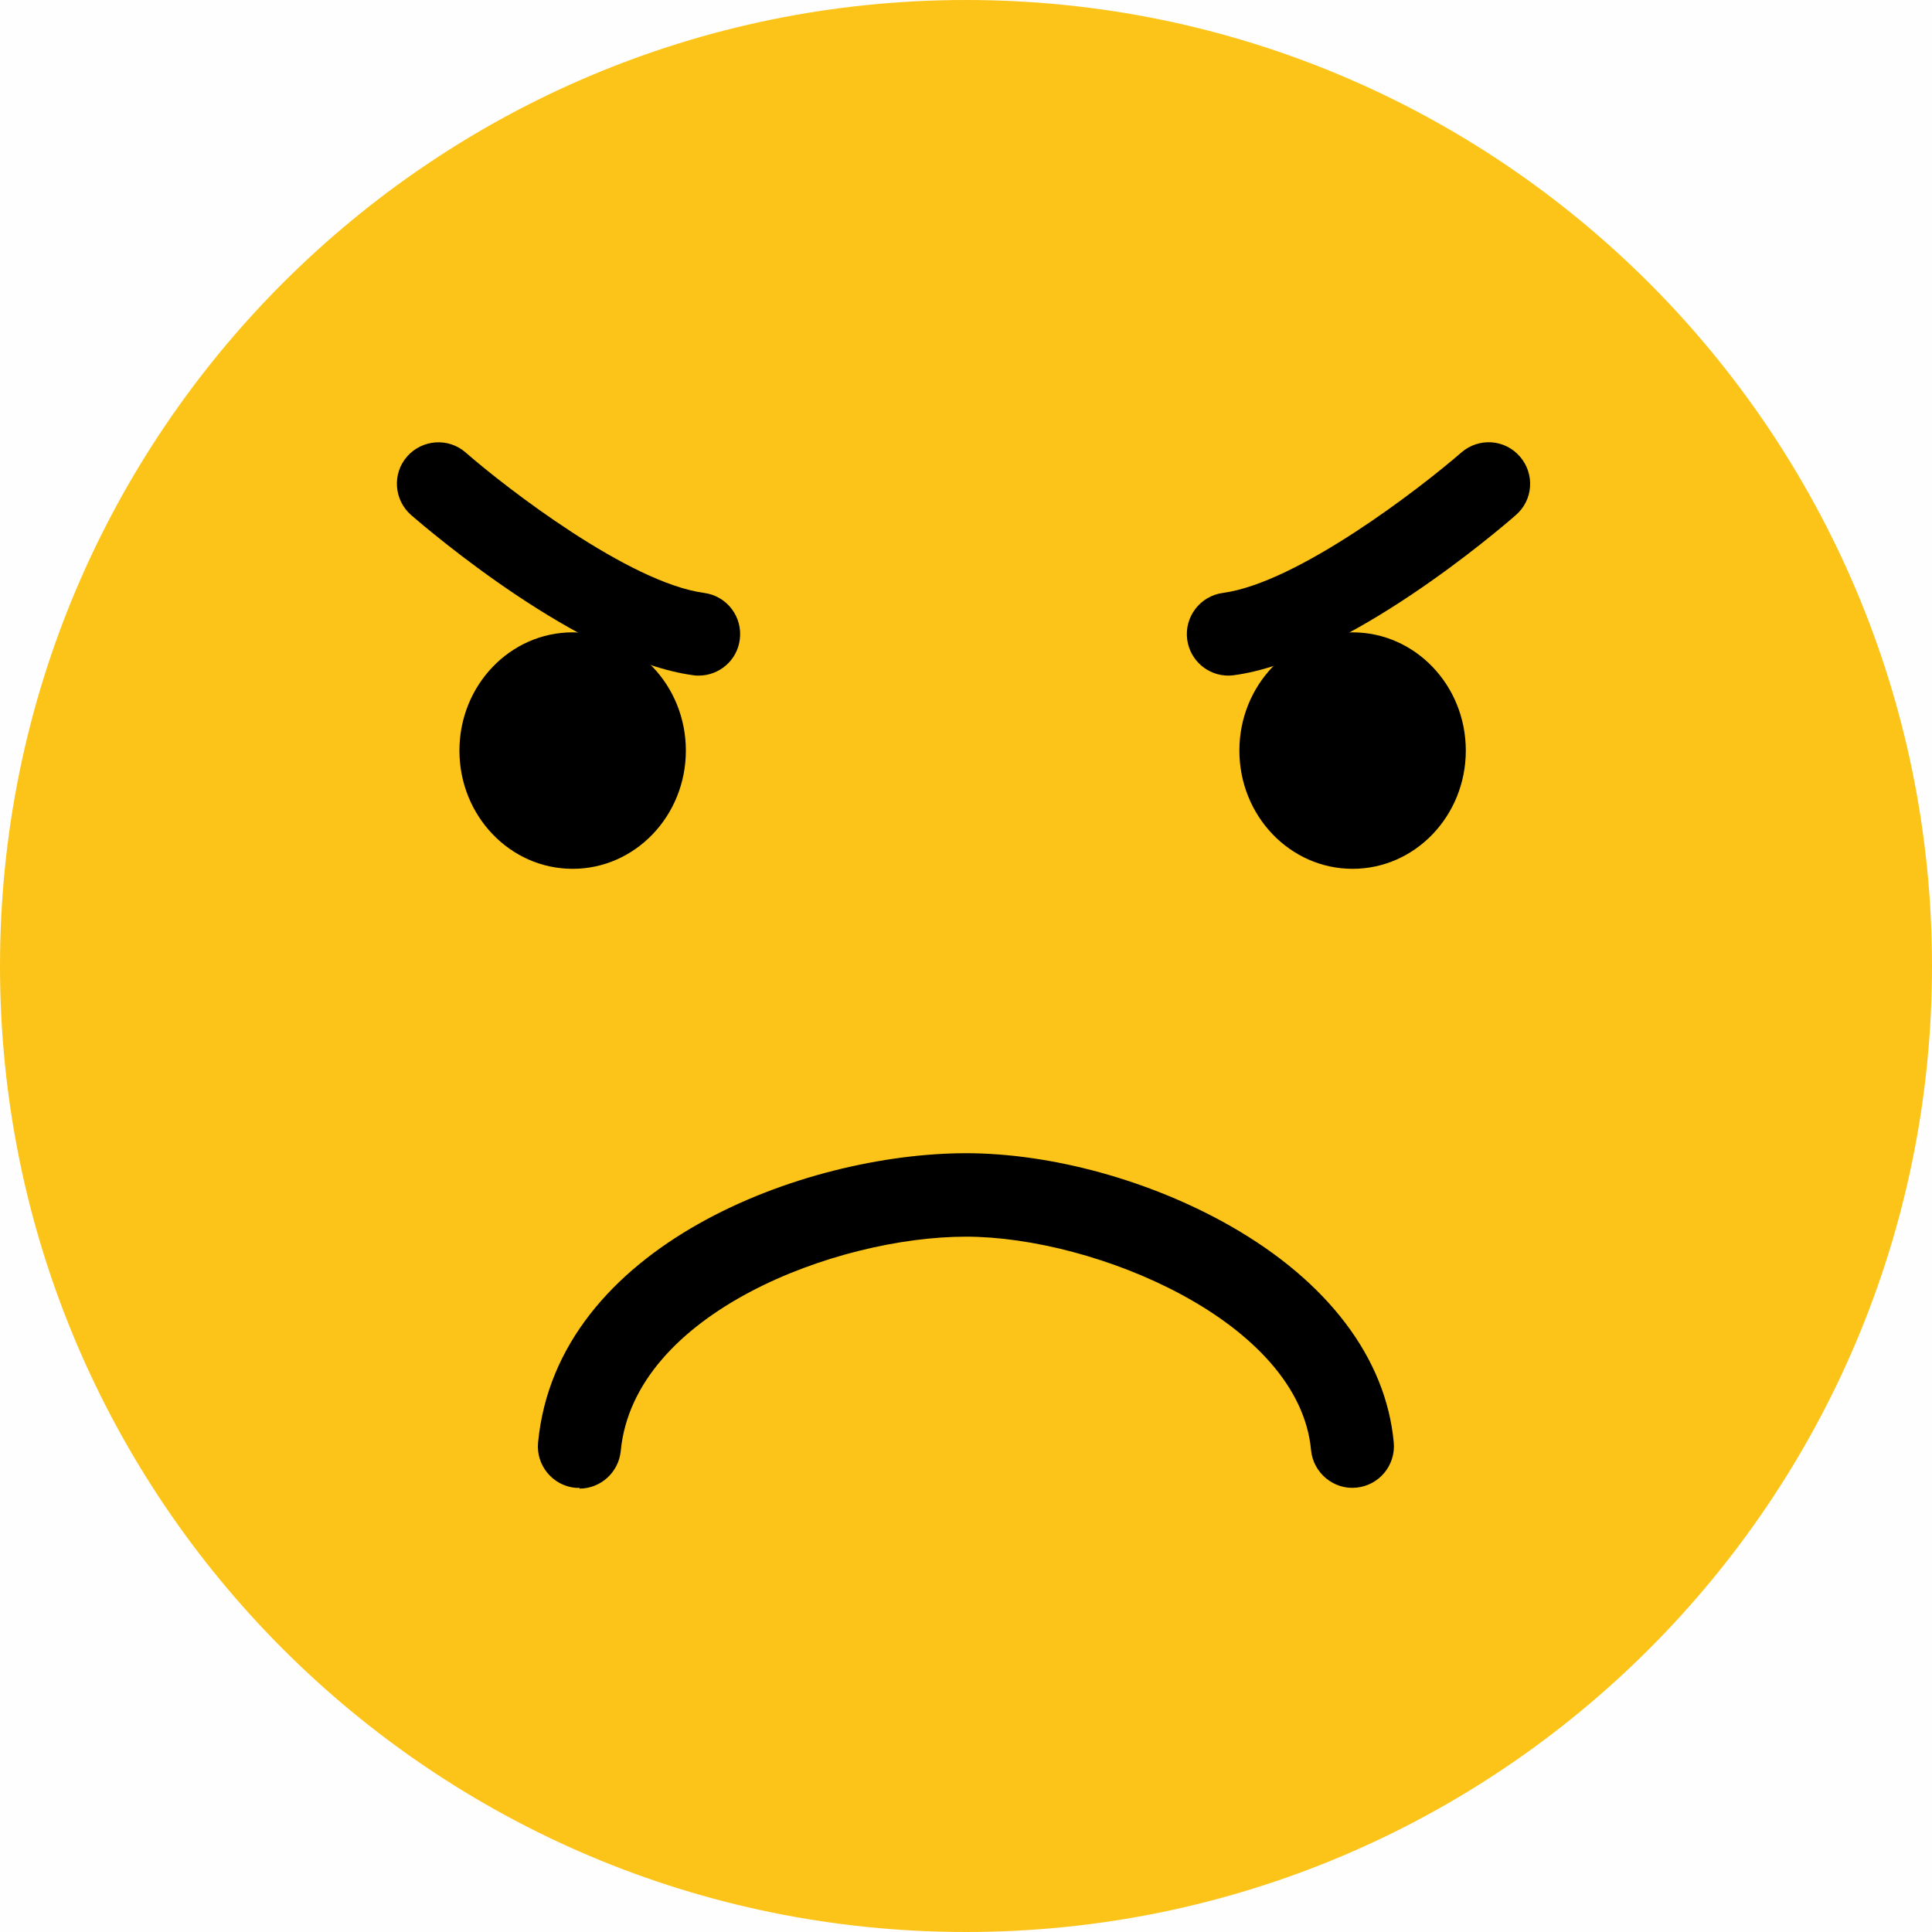
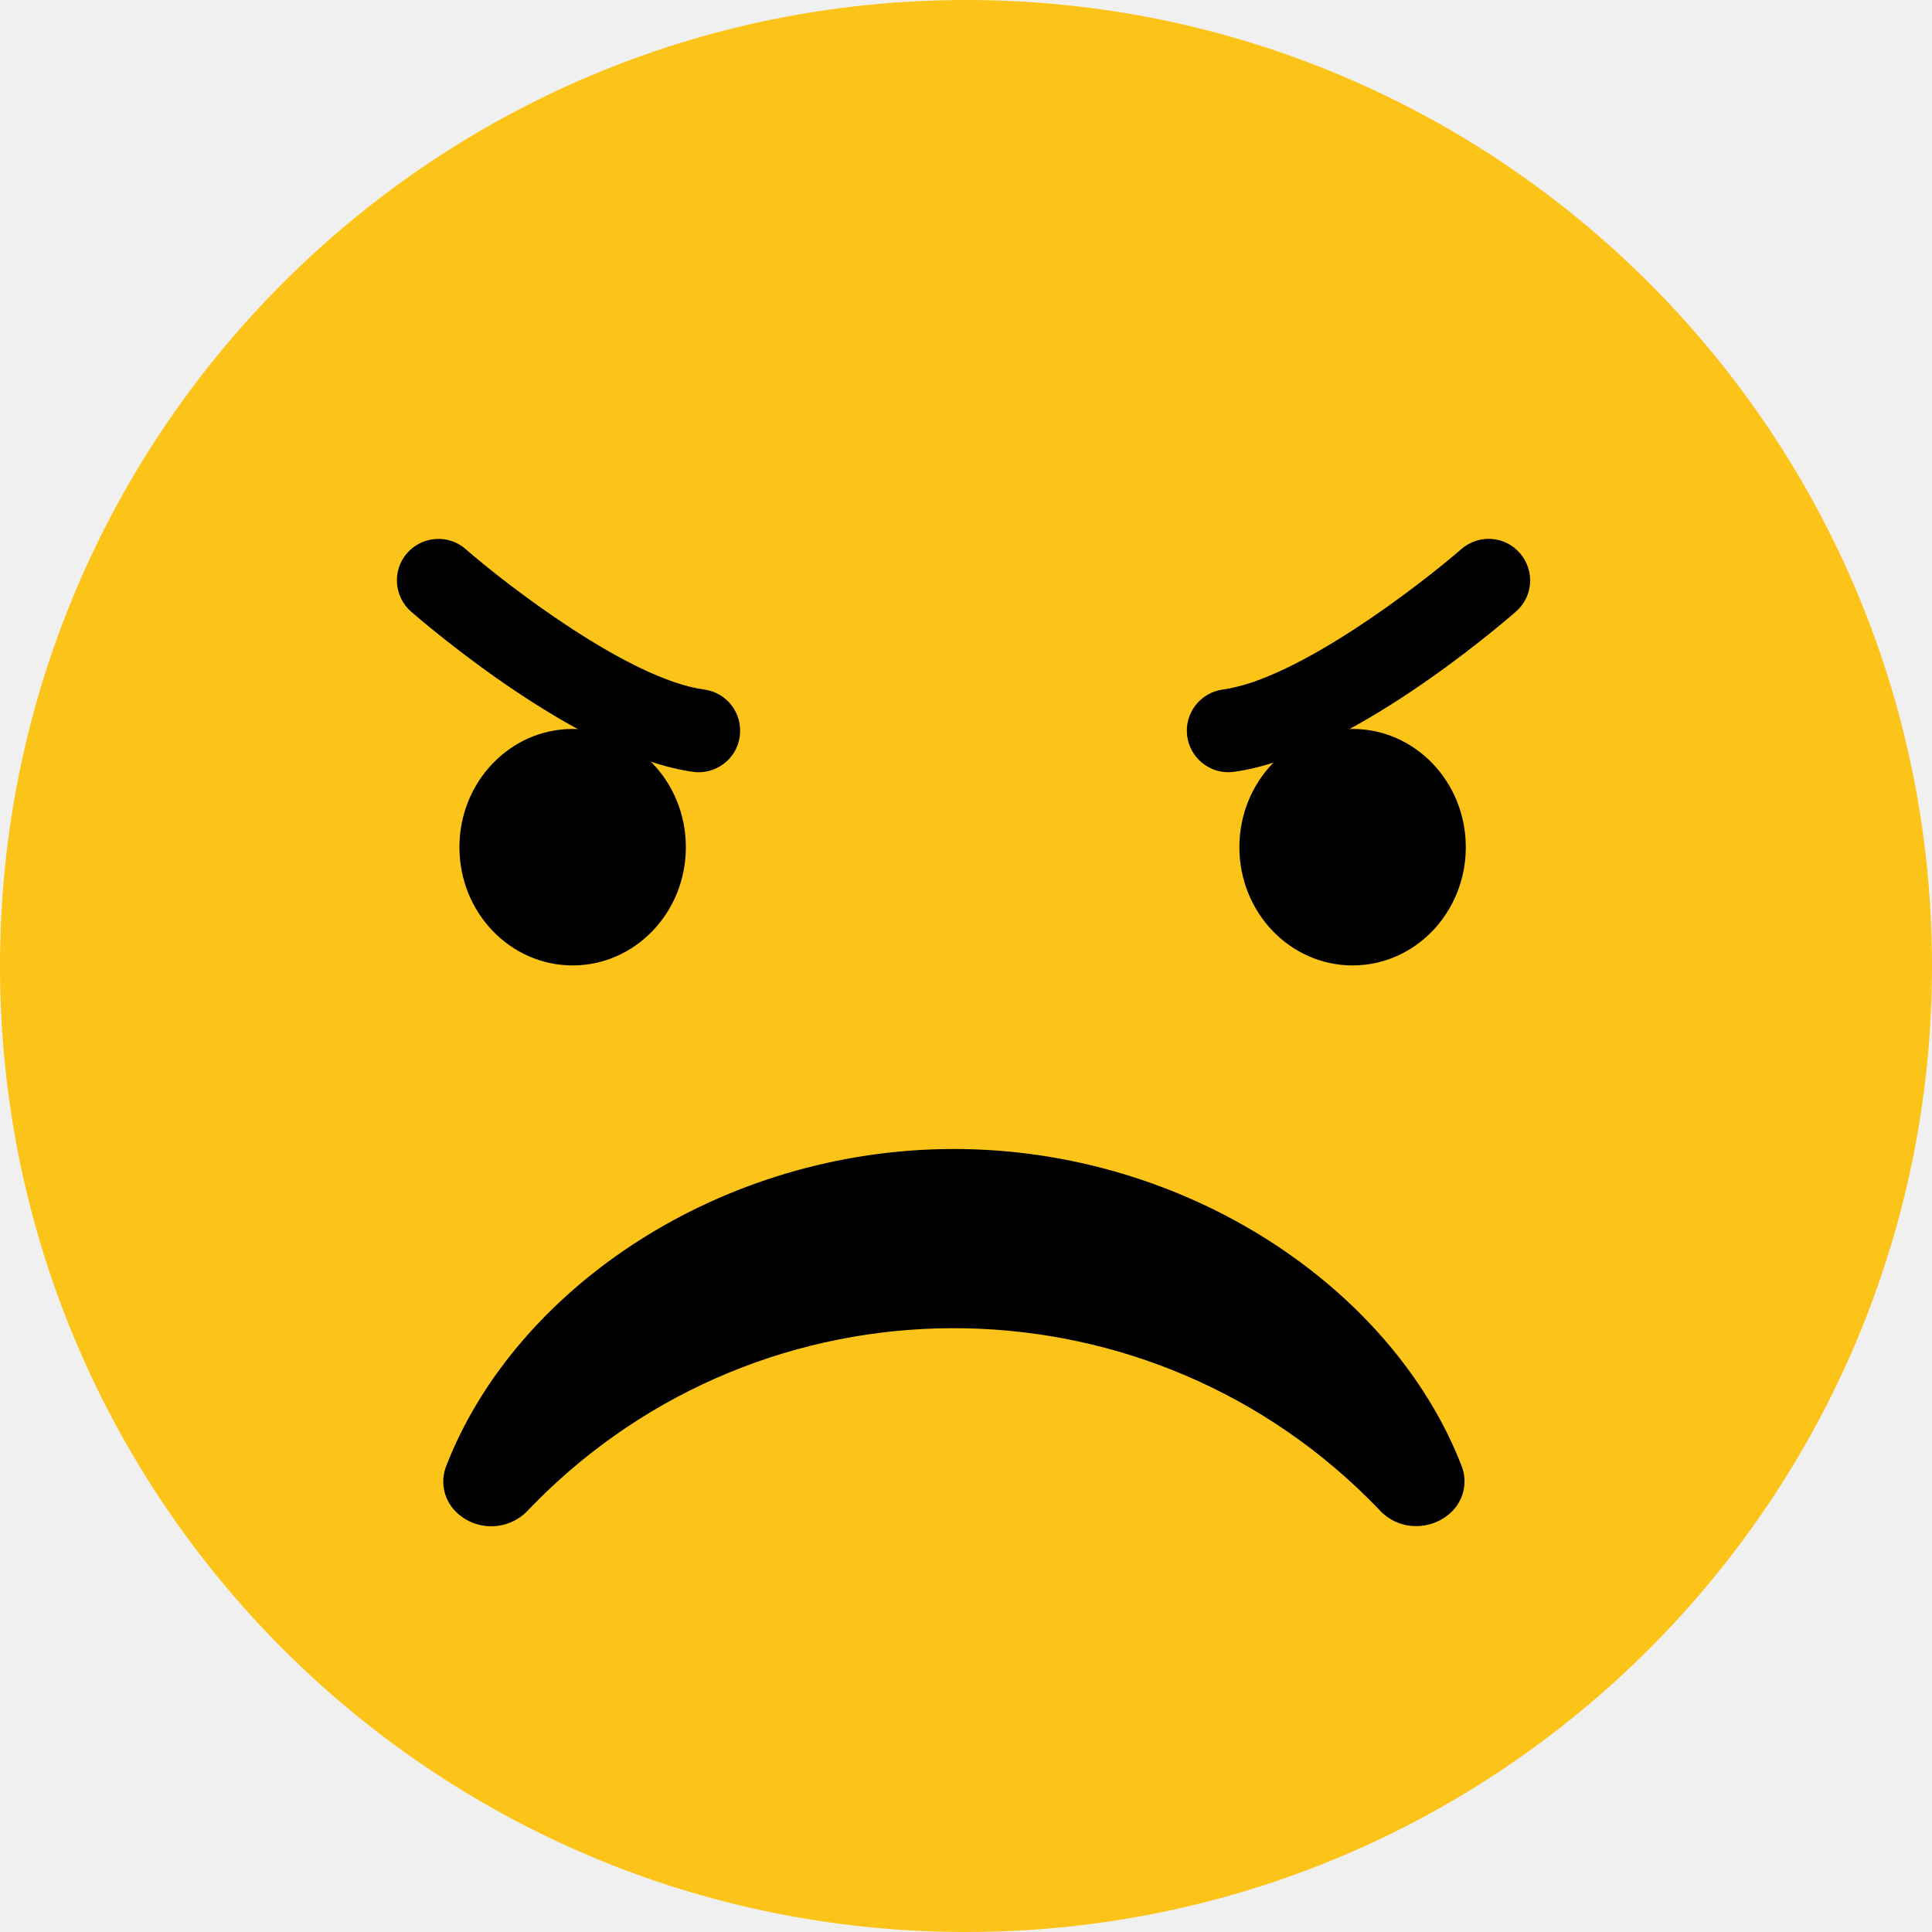
<svg xmlns="http://www.w3.org/2000/svg" width="100" height="100" viewBox="0 0 100 100" fill="none">
-   <g clip-path="url(#clip0_1_2762)">
-     <rect width="100" height="100" fill="white" fill-opacity="0.9" />
+   <g clip-path="url(#clip0_5_3049)">
    <path d="M50 100C77.614 100 100 77.614 100 50C100 22.386 77.614 0 50 0C22.386 0 0 22.386 0 50C0 77.614 22.386 100 50 100Z" fill="#FCC419" />
-     <path d="M29.64 44.97C32.876 44.97 35.5 42.23 35.5 38.85C35.5 35.47 32.876 32.73 29.64 32.73C26.404 32.73 23.78 35.47 23.78 38.85C23.78 42.23 26.404 44.97 29.64 44.97Z" fill="black" />
-     <path d="M70.01 44.97C73.246 44.97 75.87 42.23 75.87 38.85C75.87 35.47 73.246 32.73 70.01 32.73C66.774 32.73 64.15 35.47 64.15 38.85C64.15 42.23 66.774 44.97 70.01 44.97Z" fill="black" />
-     <path d="M36.17 34.97C36.07 34.97 35.98 34.97 35.88 34.95C30.03 34.16 22.16 27.42 21.28 26.66C20.39 25.88 20.29 24.52 21.07 23.63C21.85 22.74 23.21 22.64 24.1 23.42C26.22 25.27 32.57 30.17 36.45 30.69C37.63 30.85 38.45 31.93 38.29 33.11C38.15 34.19 37.22 34.97 36.16 34.97H36.17Z" fill="black" />
-     <path d="M63.58 34.97C62.52 34.97 61.6 34.19 61.45 33.11C61.29 31.93 62.12 30.85 63.29 30.69C67.17 30.17 73.52 25.26 75.64 23.42C76.54 22.64 77.89 22.73 78.67 23.63C79.45 24.53 79.36 25.88 78.46 26.66C77.58 27.43 69.71 34.17 63.86 34.95C63.76 34.96 63.67 34.97 63.57 34.97H63.58Z" fill="black" />
-     <path d="M30 77.01C29.93 77.01 29.86 77.01 29.79 77.01C28.61 76.9 27.74 75.85 27.85 74.67C28.82 64.45 41.64 59.69 50 59.69C54.44 59.69 59.55 61.1 63.69 63.46C68.74 66.34 71.74 70.31 72.14 74.66C72.25 75.84 71.38 76.89 70.2 77C69.04 77.12 67.97 76.24 67.86 75.06C67.25 68.41 56.7 64.01 50 64.01C43.3 64.01 32.81 67.96 32.13 75.1C32.02 76.21 31.09 77.05 29.99 77.05L30 77.01Z" fill="black" />
+     <path d="M72.409 78.837C72.001 78.681 71.629 78.429 71.341 78.093C59.667 65.963 40.362 65.591 28.232 77.265C27.956 77.541 27.668 77.817 27.404 78.093C27.116 78.429 26.744 78.681 26.336 78.837C25.436 79.173 24.416 78.981 23.697 78.345C22.989 77.721 22.749 76.725 23.109 75.849C26.684 66.671 37.314 59.472 49.373 59.472C61.431 59.472 72.061 66.671 75.637 75.837C75.997 76.713 75.757 77.709 75.049 78.333C74.329 78.969 73.309 79.161 72.409 78.837Z" fill="black" />
+     <path d="M29.64 49.97C32.876 49.97 35.5 47.23 35.5 43.85C35.5 40.47 32.876 37.73 29.64 37.73C26.404 37.73 23.78 40.47 23.78 43.85C23.78 47.23 26.404 49.97 29.64 49.97Z" fill="black" />
+     <path d="M36.17 39.97C36.07 39.97 35.98 39.97 35.88 39.95C30.03 39.16 22.16 32.42 21.28 31.66C20.39 30.88 20.29 29.52 21.07 28.63C21.85 27.74 23.21 27.64 24.1 28.42C26.22 30.27 32.57 35.17 36.45 35.69C37.63 35.85 38.45 36.93 38.29 38.11C38.15 39.19 37.22 39.97 36.16 39.97H36.17Z" fill="black" />
+     <path d="M70.01 49.97C73.246 49.97 75.87 47.23 75.87 43.85C75.87 40.47 73.246 37.73 70.01 37.73C66.774 37.73 64.15 40.47 64.15 43.85C64.15 47.23 66.774 49.97 70.01 49.97Z" fill="black" />
+     <path d="M63.58 39.97C62.52 39.97 61.6 39.19 61.45 38.11C61.29 36.93 62.12 35.85 63.29 35.69C67.17 35.17 73.52 30.26 75.64 28.42C76.54 27.64 77.89 27.73 78.67 28.63C79.45 29.53 79.36 30.88 78.46 31.66C77.58 32.43 69.71 39.17 63.86 39.95C63.76 39.96 63.67 39.97 63.57 39.97H63.58Z" fill="black" />
  </g>
  <defs>
-     <clipPath id="clip0_1_2762">
+     <clipPath id="clip0_5_3049">
      <rect width="100" height="100" fill="white" />
    </clipPath>
  </defs>
</svg>
